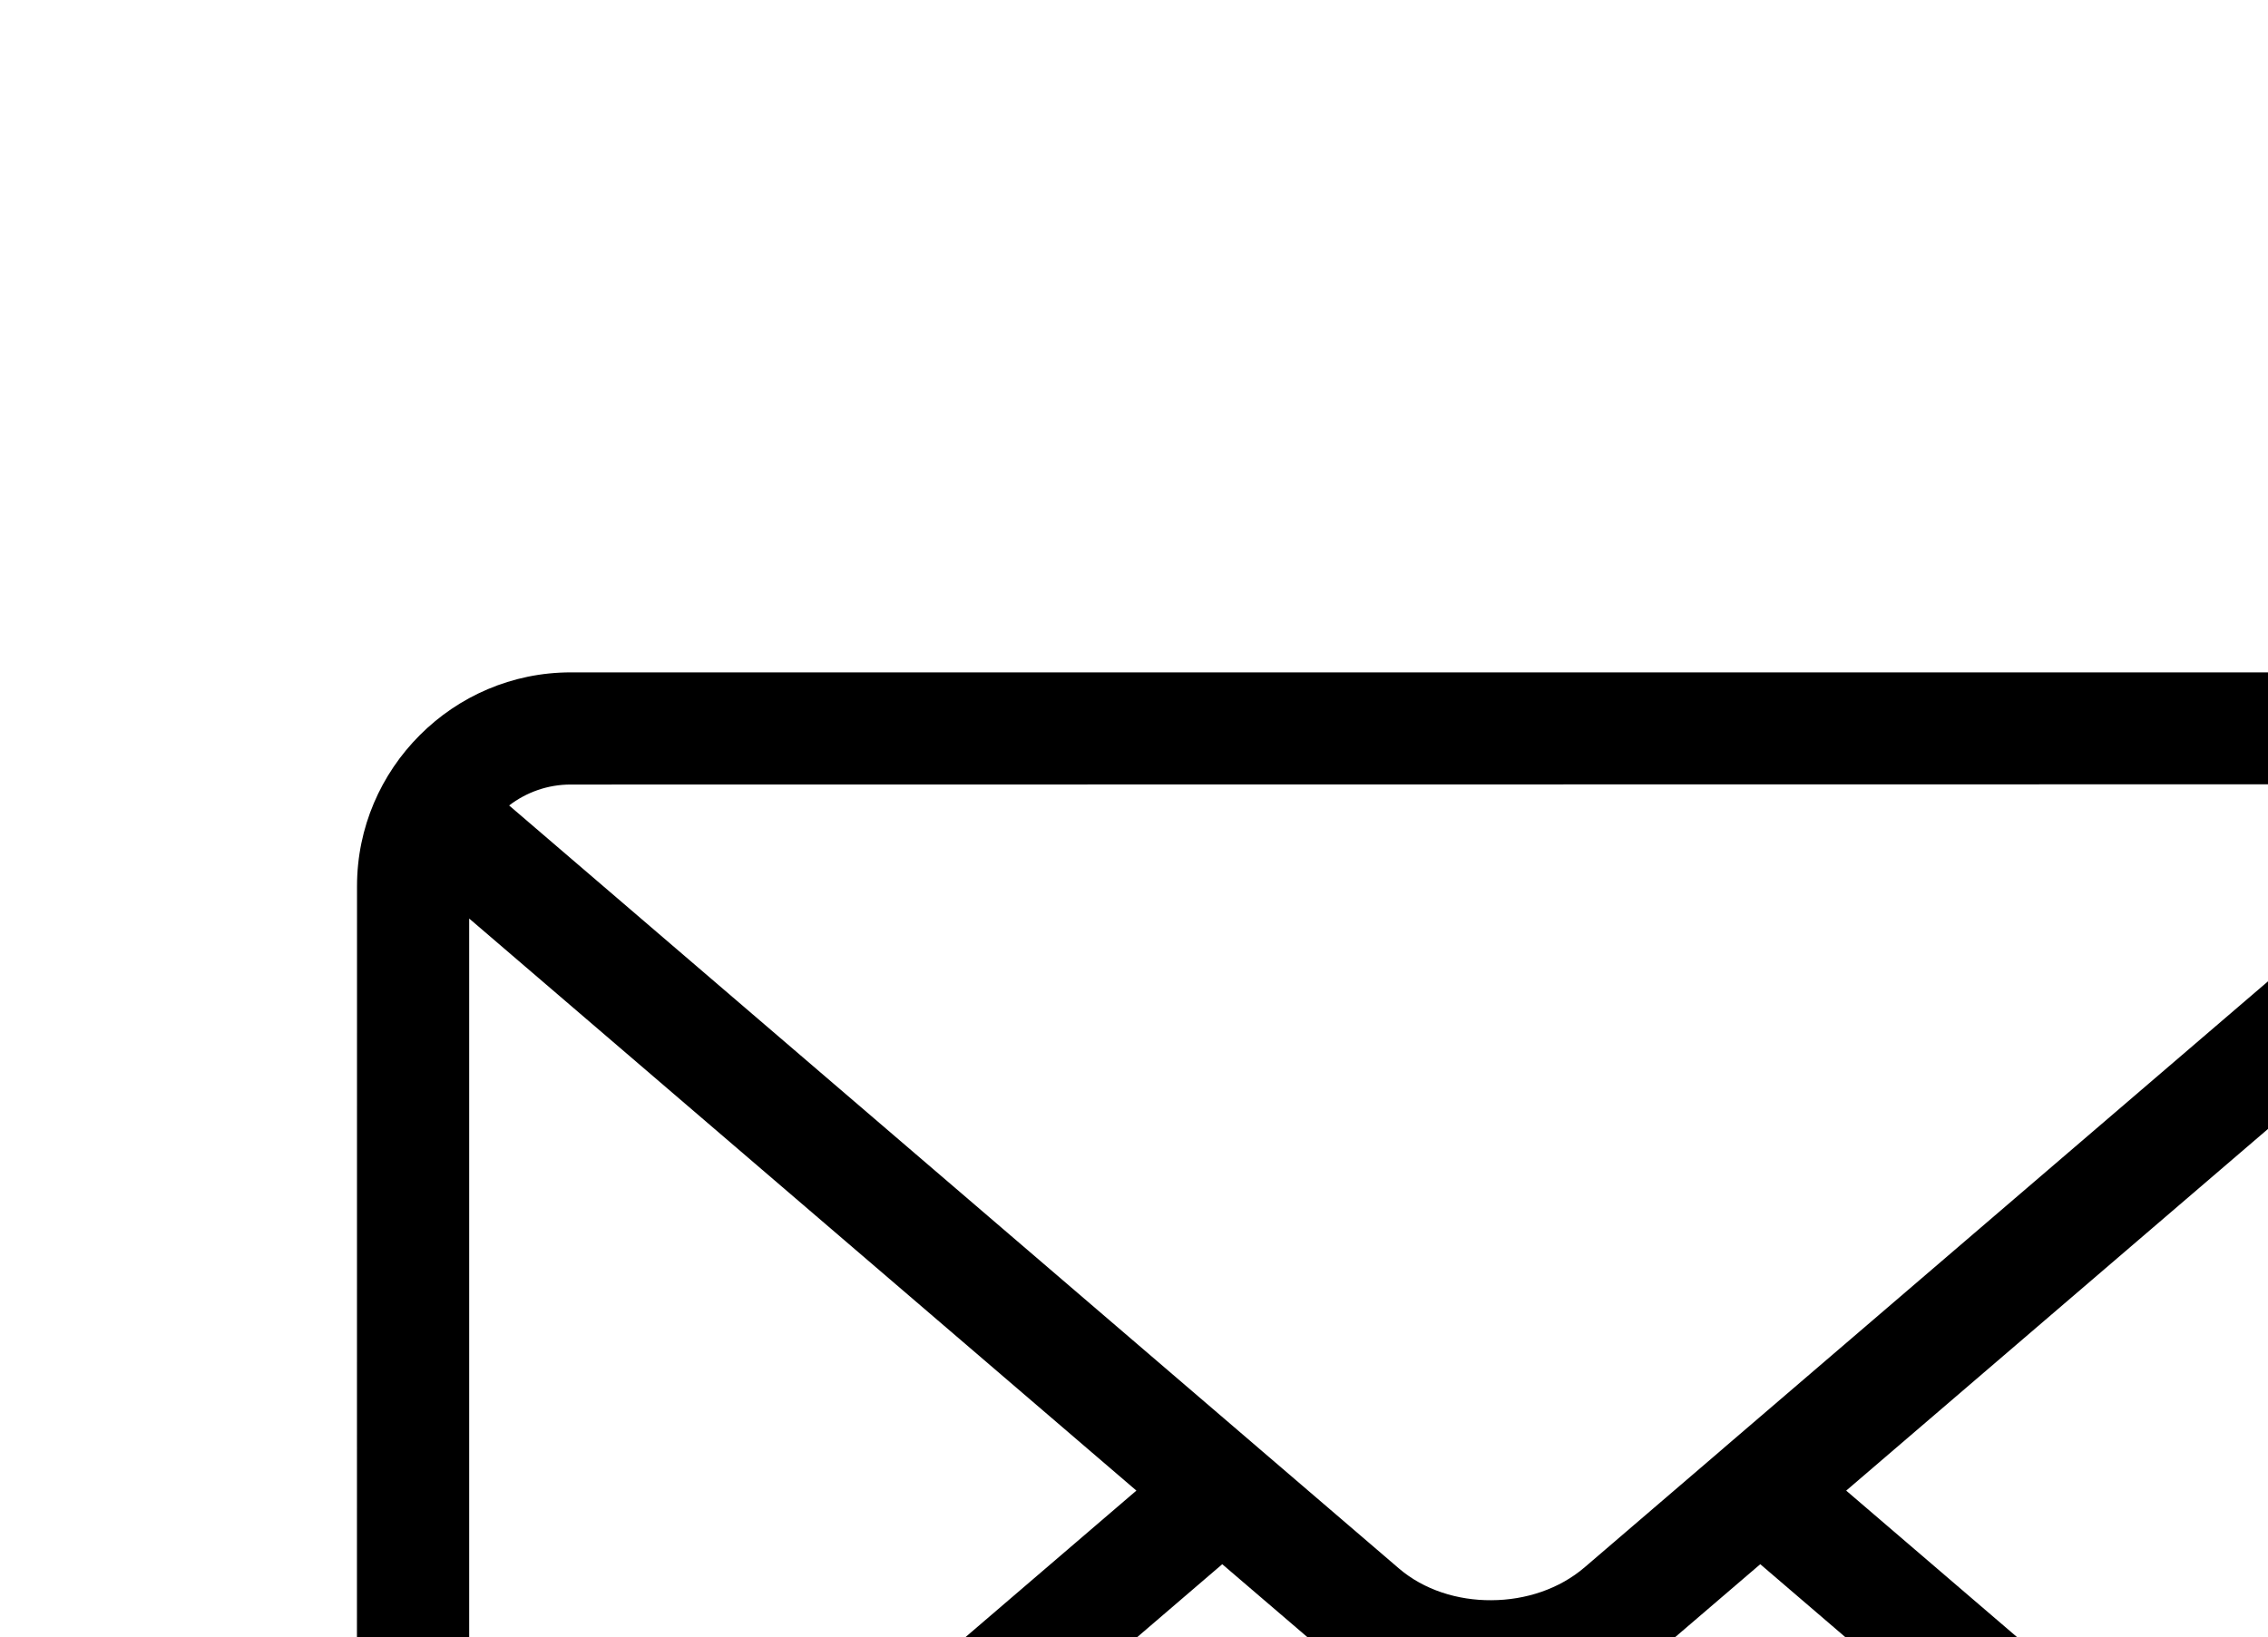
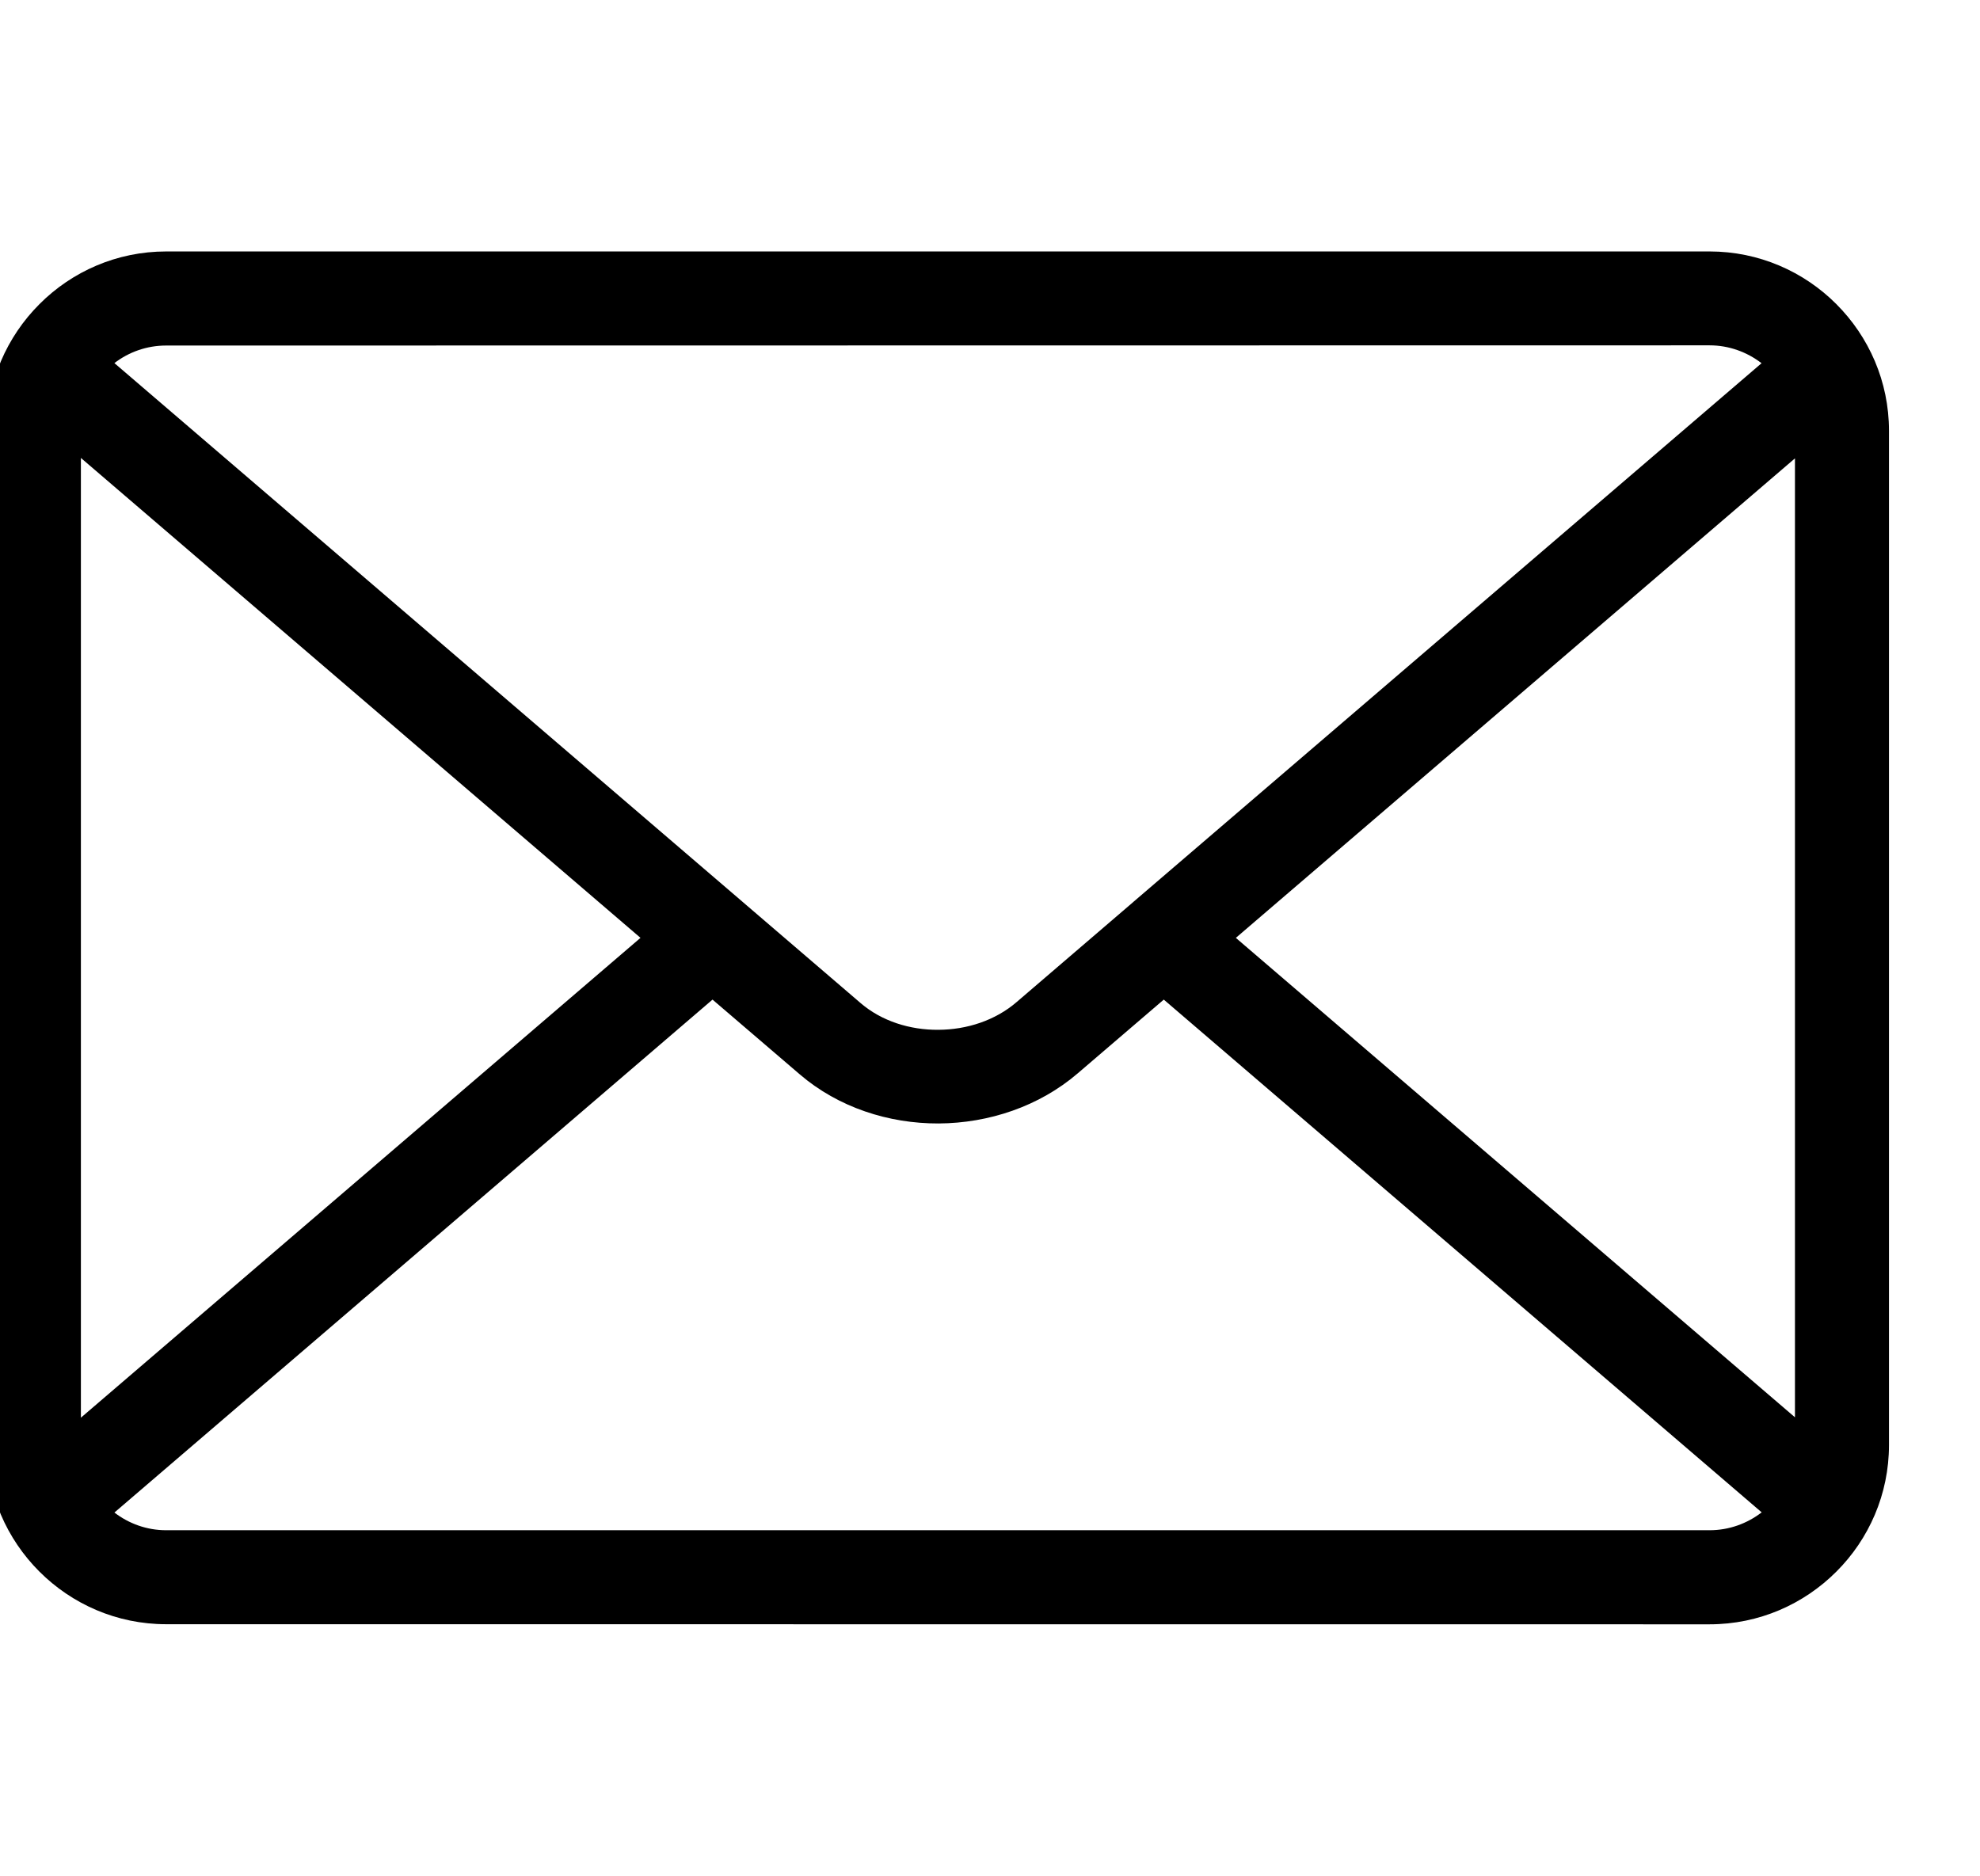
- <svg>
-   <path d="m229.69 270.66h740.58c23.672 0 45.234 9.656 60.797 25.266 15.609 15.609 25.266 37.125 25.266 60.797v486.66c0 23.672-9.656 45.234-25.266 60.797-15.609 15.609-37.078 25.266-60.797 25.266l-740.58-0.047c-23.672 0-45.188-9.656-60.797-25.266-15.609-15.609-25.266-37.078-25.266-60.797l0.047-486.61c0-23.672 9.656-45.188 25.266-60.797 15.562-15.609 37.078-25.266 60.75-25.266zm765.56 605.06-286.87-246.05-41.297 35.391c-18.516 15.891-42.703 23.906-66.703 24.047-24.047 0.094-48.188-7.734-66.609-23.531l-41.906-35.906-286.97 246.14c6.891 5.297 15.516 8.484 24.797 8.484h740.58c9.375 0 18.047-3.234 24.984-8.578zm-806.44-45.422 268.5-230.26-268.5-230.29zm16.078-506.06 301.4 258.52 0.375 0.328 56.344 48.328c10.031 8.578 23.531 12.844 37.172 12.75 13.734-0.047 27.375-4.5 37.594-13.312l55.688-47.766 0.469-0.422 301.26-258.37c-6.938-5.344-15.609-8.578-24.938-8.578l-740.58 0.094c-9.281 0-17.906 3.141-24.797 8.438zm806.29 45.75-268.22 230.06 268.26 230.06v-460.13z" fill-rule="evenodd" />
+ <svg viewBox="150 150 950 900">
+   <path d="m229.69 270.66h740.58c23.672 0 45.234 9.656 60.797 25.266 15.609 15.609 25.266 37.125 25.266 60.797v486.66c0 23.672-9.656 45.234-25.266 60.797-15.609 15.609-37.078 25.266-60.797 25.266l-740.58-0.047c-23.672 0-45.188-9.656-60.797-25.266-15.609-15.609-25.266-37.078-25.266-60.797l0.047-486.61c0-23.672 9.656-45.188 25.266-60.797 15.562-15.609 37.078-25.266 60.75-25.266zm765.56 605.06-286.87-246.05-41.297 35.391c-18.516 15.891-42.703 23.906-66.703 24.047-24.047 0.094-48.188-7.734-66.609-23.531l-41.906-35.906-286.97 246.14c6.891 5.297 15.516 8.484 24.797 8.484h740.58c9.375 0 18.047-3.234 24.984-8.578zm-806.44-45.422 268.5-230.26-268.5-230.29zm16.078-506.06 301.4 258.52 0.375 0.328 56.344 48.328c10.031 8.578 23.531 12.844 37.172 12.75 13.734-0.047 27.375-4.5 37.594-13.312l55.688-47.766 0.469-0.422 301.26-258.37c-6.938-5.344-15.609-8.578-24.938-8.578l-740.58 0.094c-9.281 0-17.906 3.141-24.797 8.438zm806.29 45.75-268.22 230.06 268.26 230.06v-460.13z" />
</svg>
